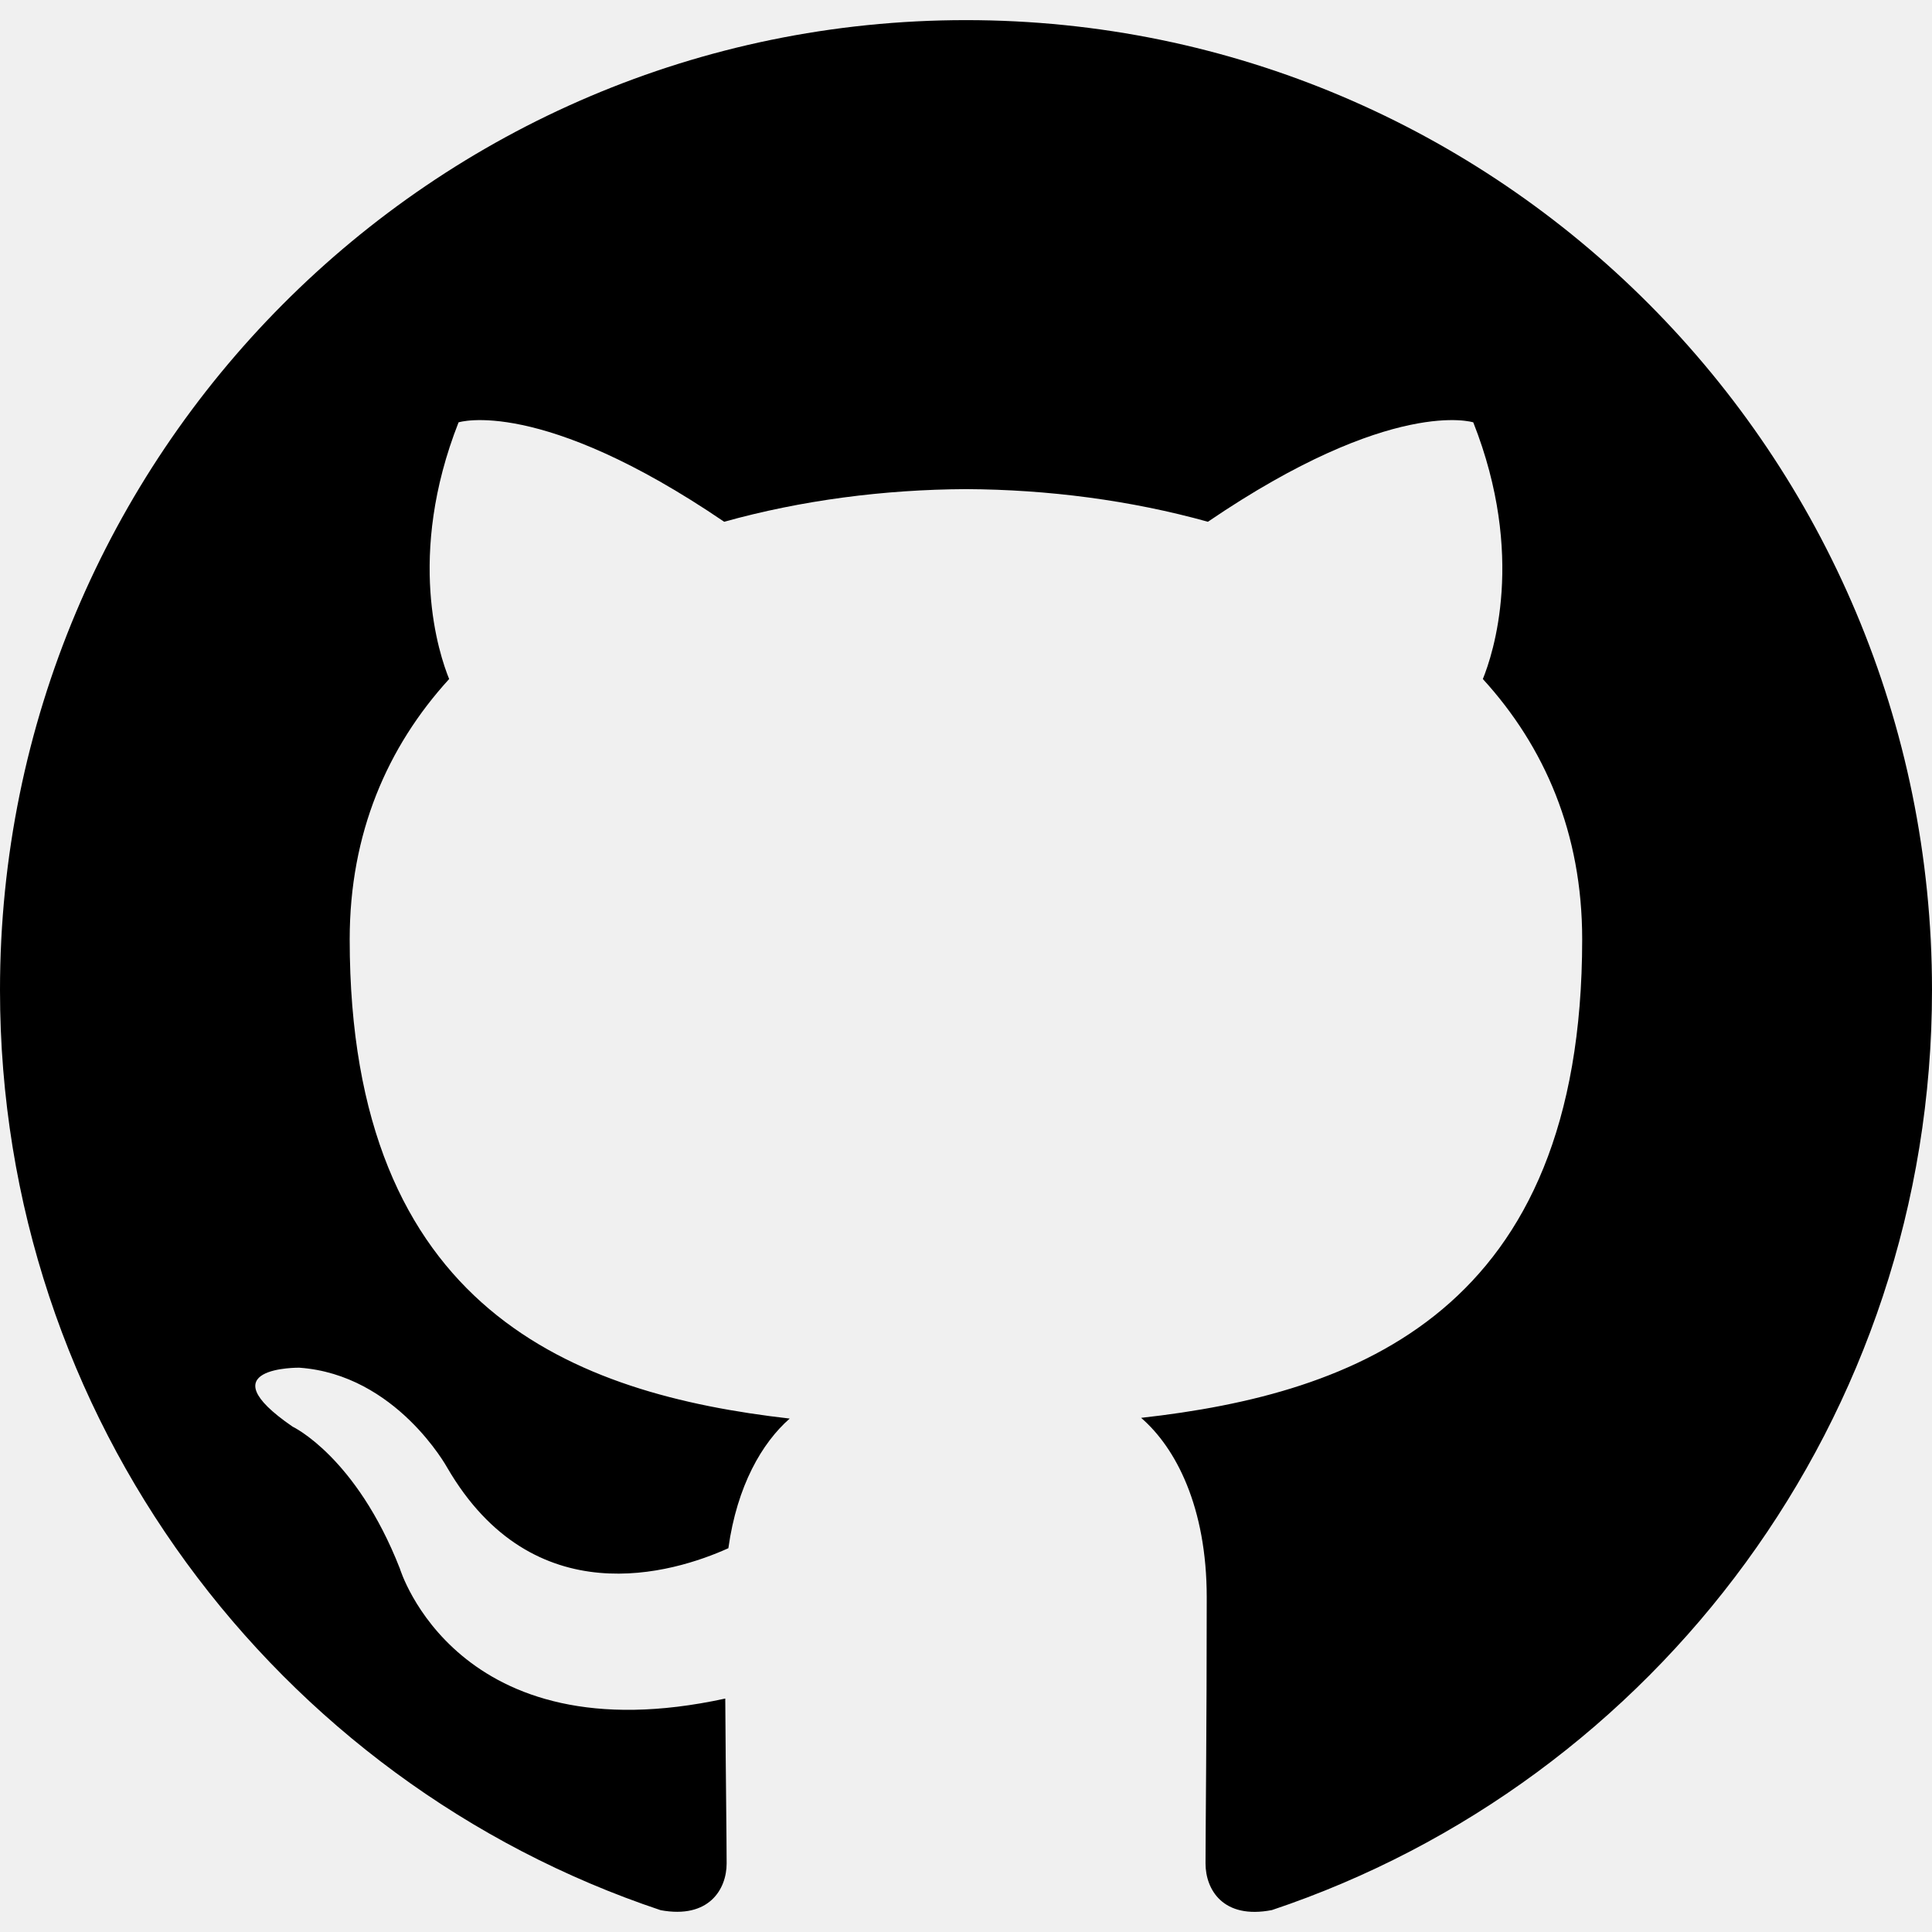
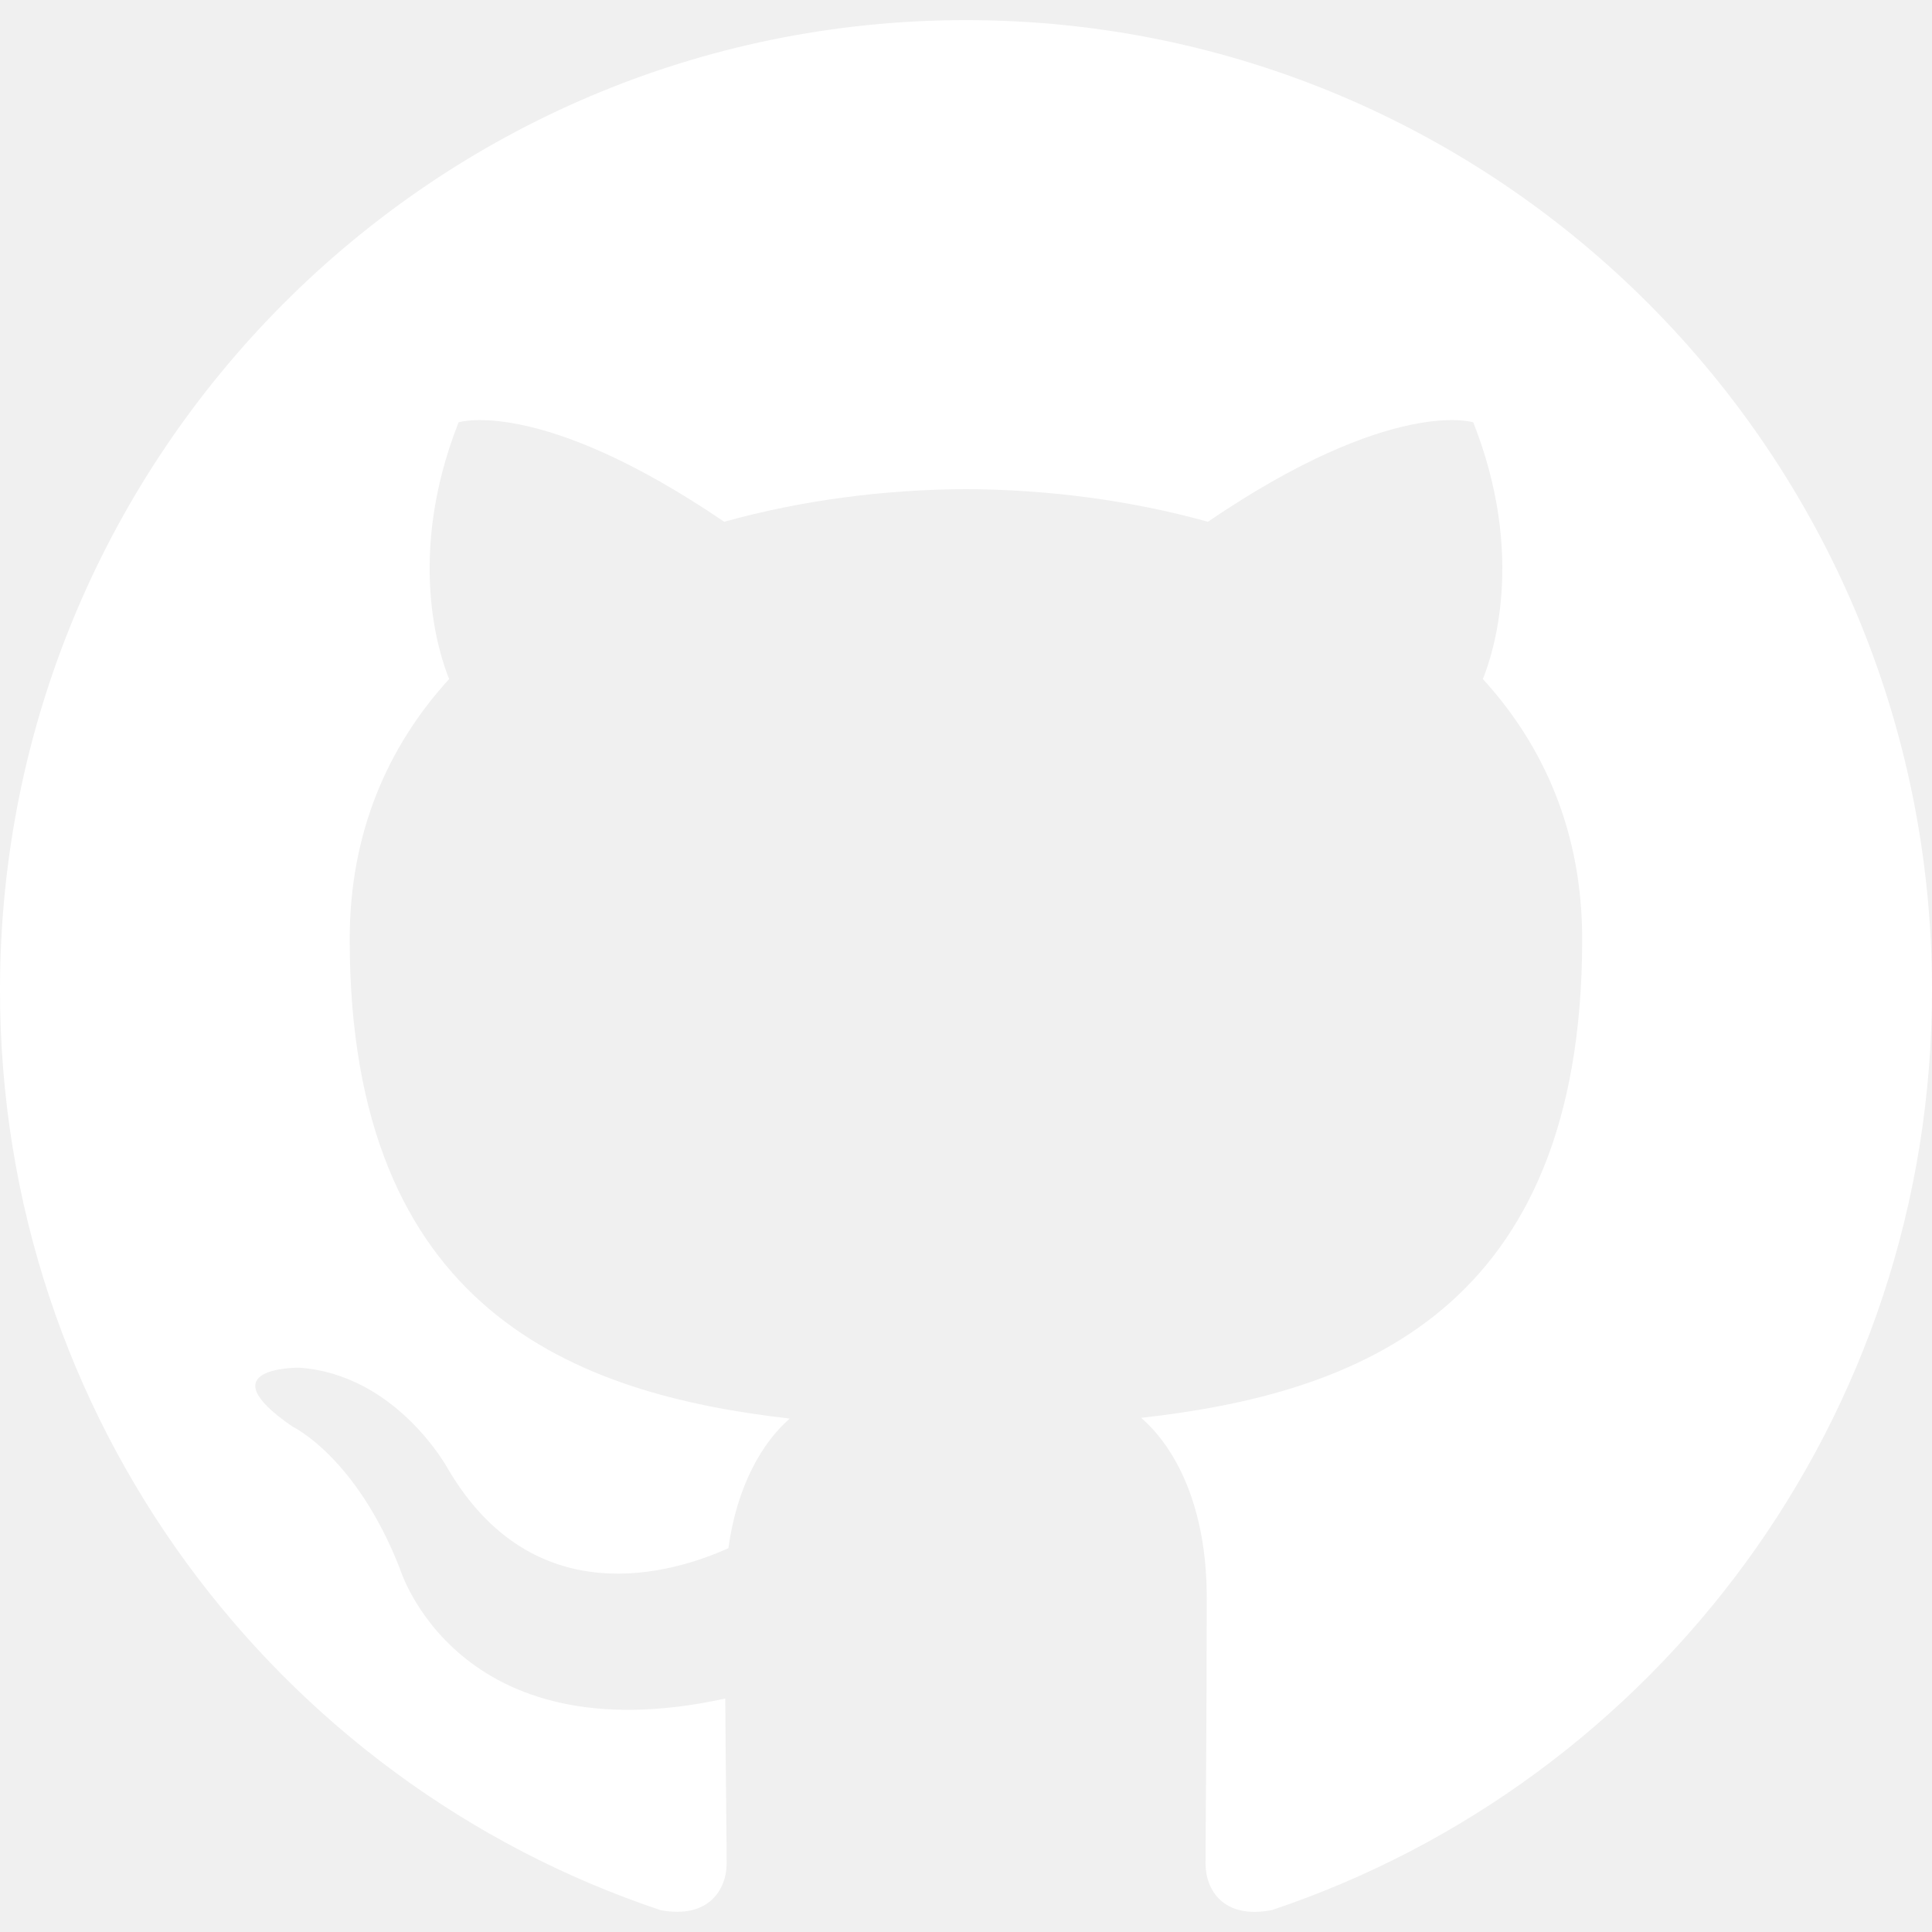
<svg xmlns="http://www.w3.org/2000/svg" width="32px" height="32px" viewBox="0 -0.5 48 48" version="1.1">
  <g id="Icons" stroke="none" stroke-width="1" fill="none" fill-rule="evenodd">
-     <g id="Color-" transform="translate(-700, -560)" fill="#000000">
+     <g id="Color-" transform="translate(-700, -560)" fill="#ffffff">
      <path d="M723.999,560 C710.746,560 700,570.787 700,584.097 C700,594.741 706.876,603.772 716.414,606.958 C717.615,607.18 718.053,606.436 718.053,605.797 C718.053,605.225 718.032,603.71 718.019,601.7 C711.343,603.156 709.934,598.469 709.934,598.469 C708.844,595.686 707.27,594.945 707.27,594.945 C705.091,593.45 707.436,593.48 707.436,593.48 C709.843,593.65 711.111,595.963 711.111,595.963 C713.253,599.646 716.728,598.582 718.096,597.965 C718.313,596.408 718.934,595.346 719.62,594.744 C714.29,594.135 708.688,592.069 708.688,582.836 C708.688,580.205 709.622,578.055 711.159,576.37 C710.911,575.76 710.087,573.311 711.393,569.993 C711.393,569.993 713.409,569.346 717.992,572.463 C719.908,571.929 721.96,571.662 724.001,571.652 C726.04,571.662 728.093,571.929 730.01,572.463 C734.591,569.346 736.603,569.993 736.603,569.993 C737.913,573.311 737.089,575.76 736.841,576.37 C738.38,578.055 739.309,580.205 739.309,582.836 C739.309,592.092 733.697,594.129 728.351,594.726 C729.212,595.47 729.981,596.939 729.981,599.188 C729.981,602.409 729.951,605.007 729.951,605.797 C729.951,606.442 730.383,607.192 731.601,606.955 C741.13,603.763 748,594.738 748,584.097 C748,570.787 737.254,560 723.999,560" id="Github">
            </path>
    </g>
  </g>
</svg>
